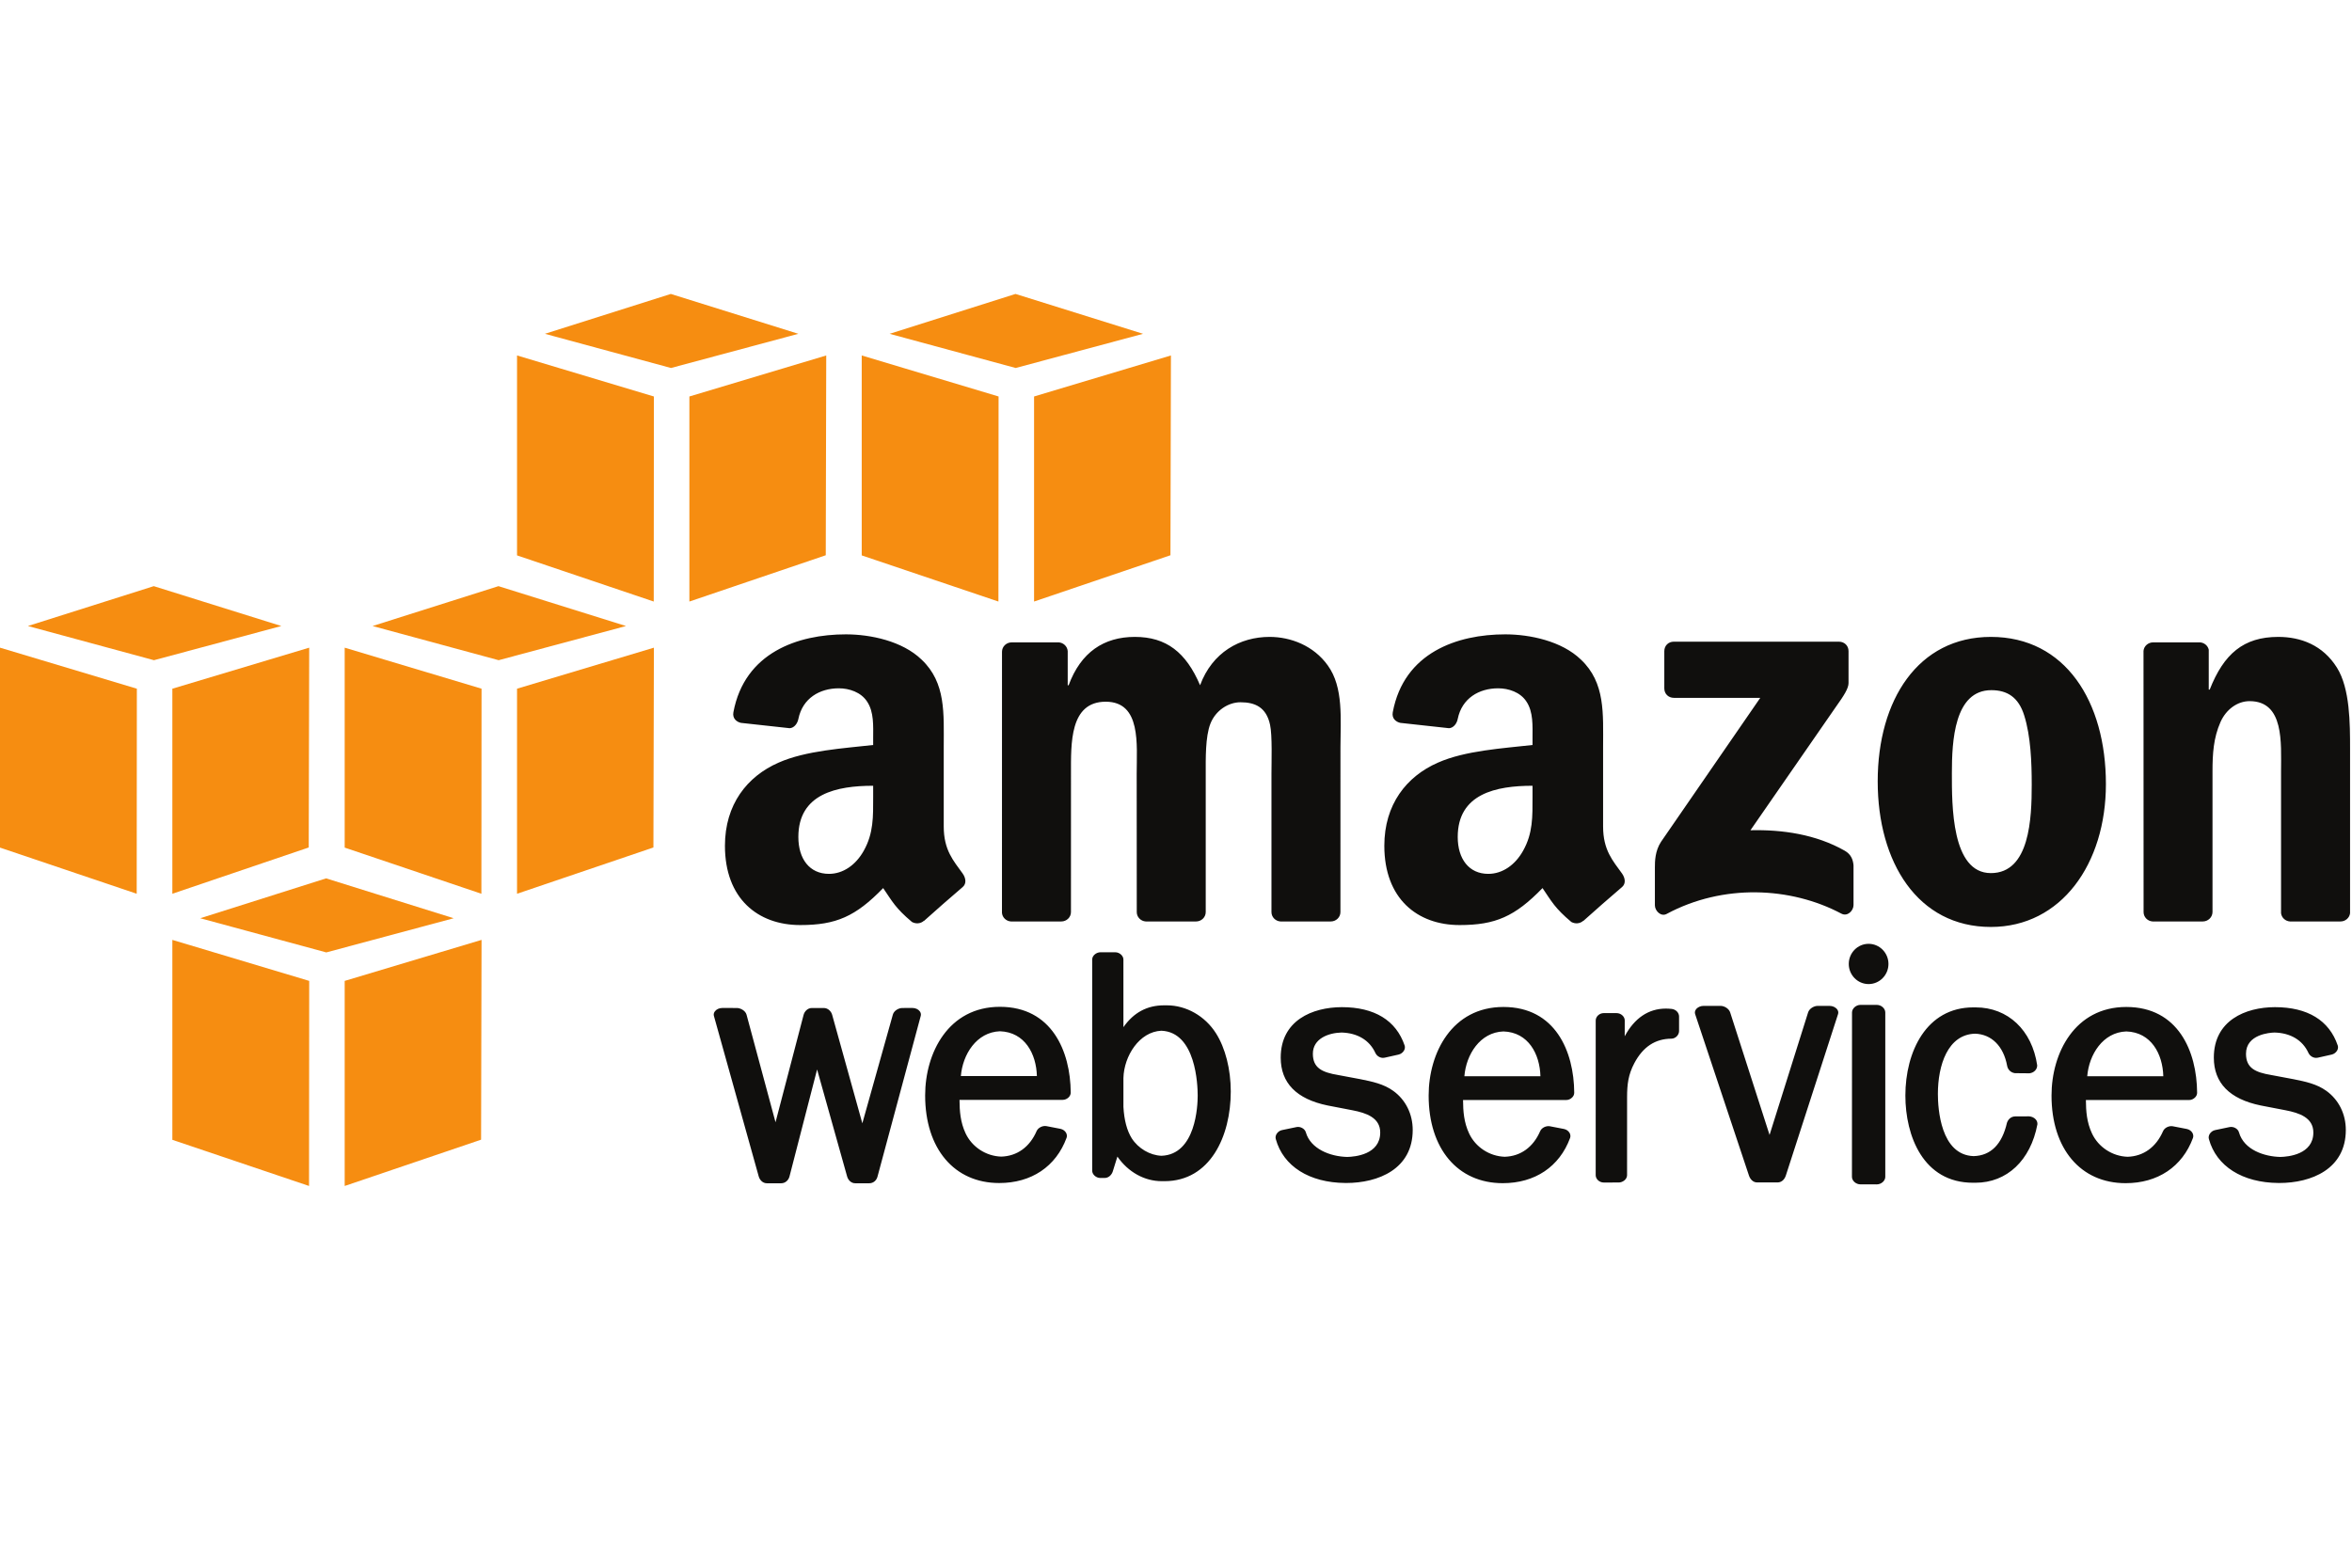
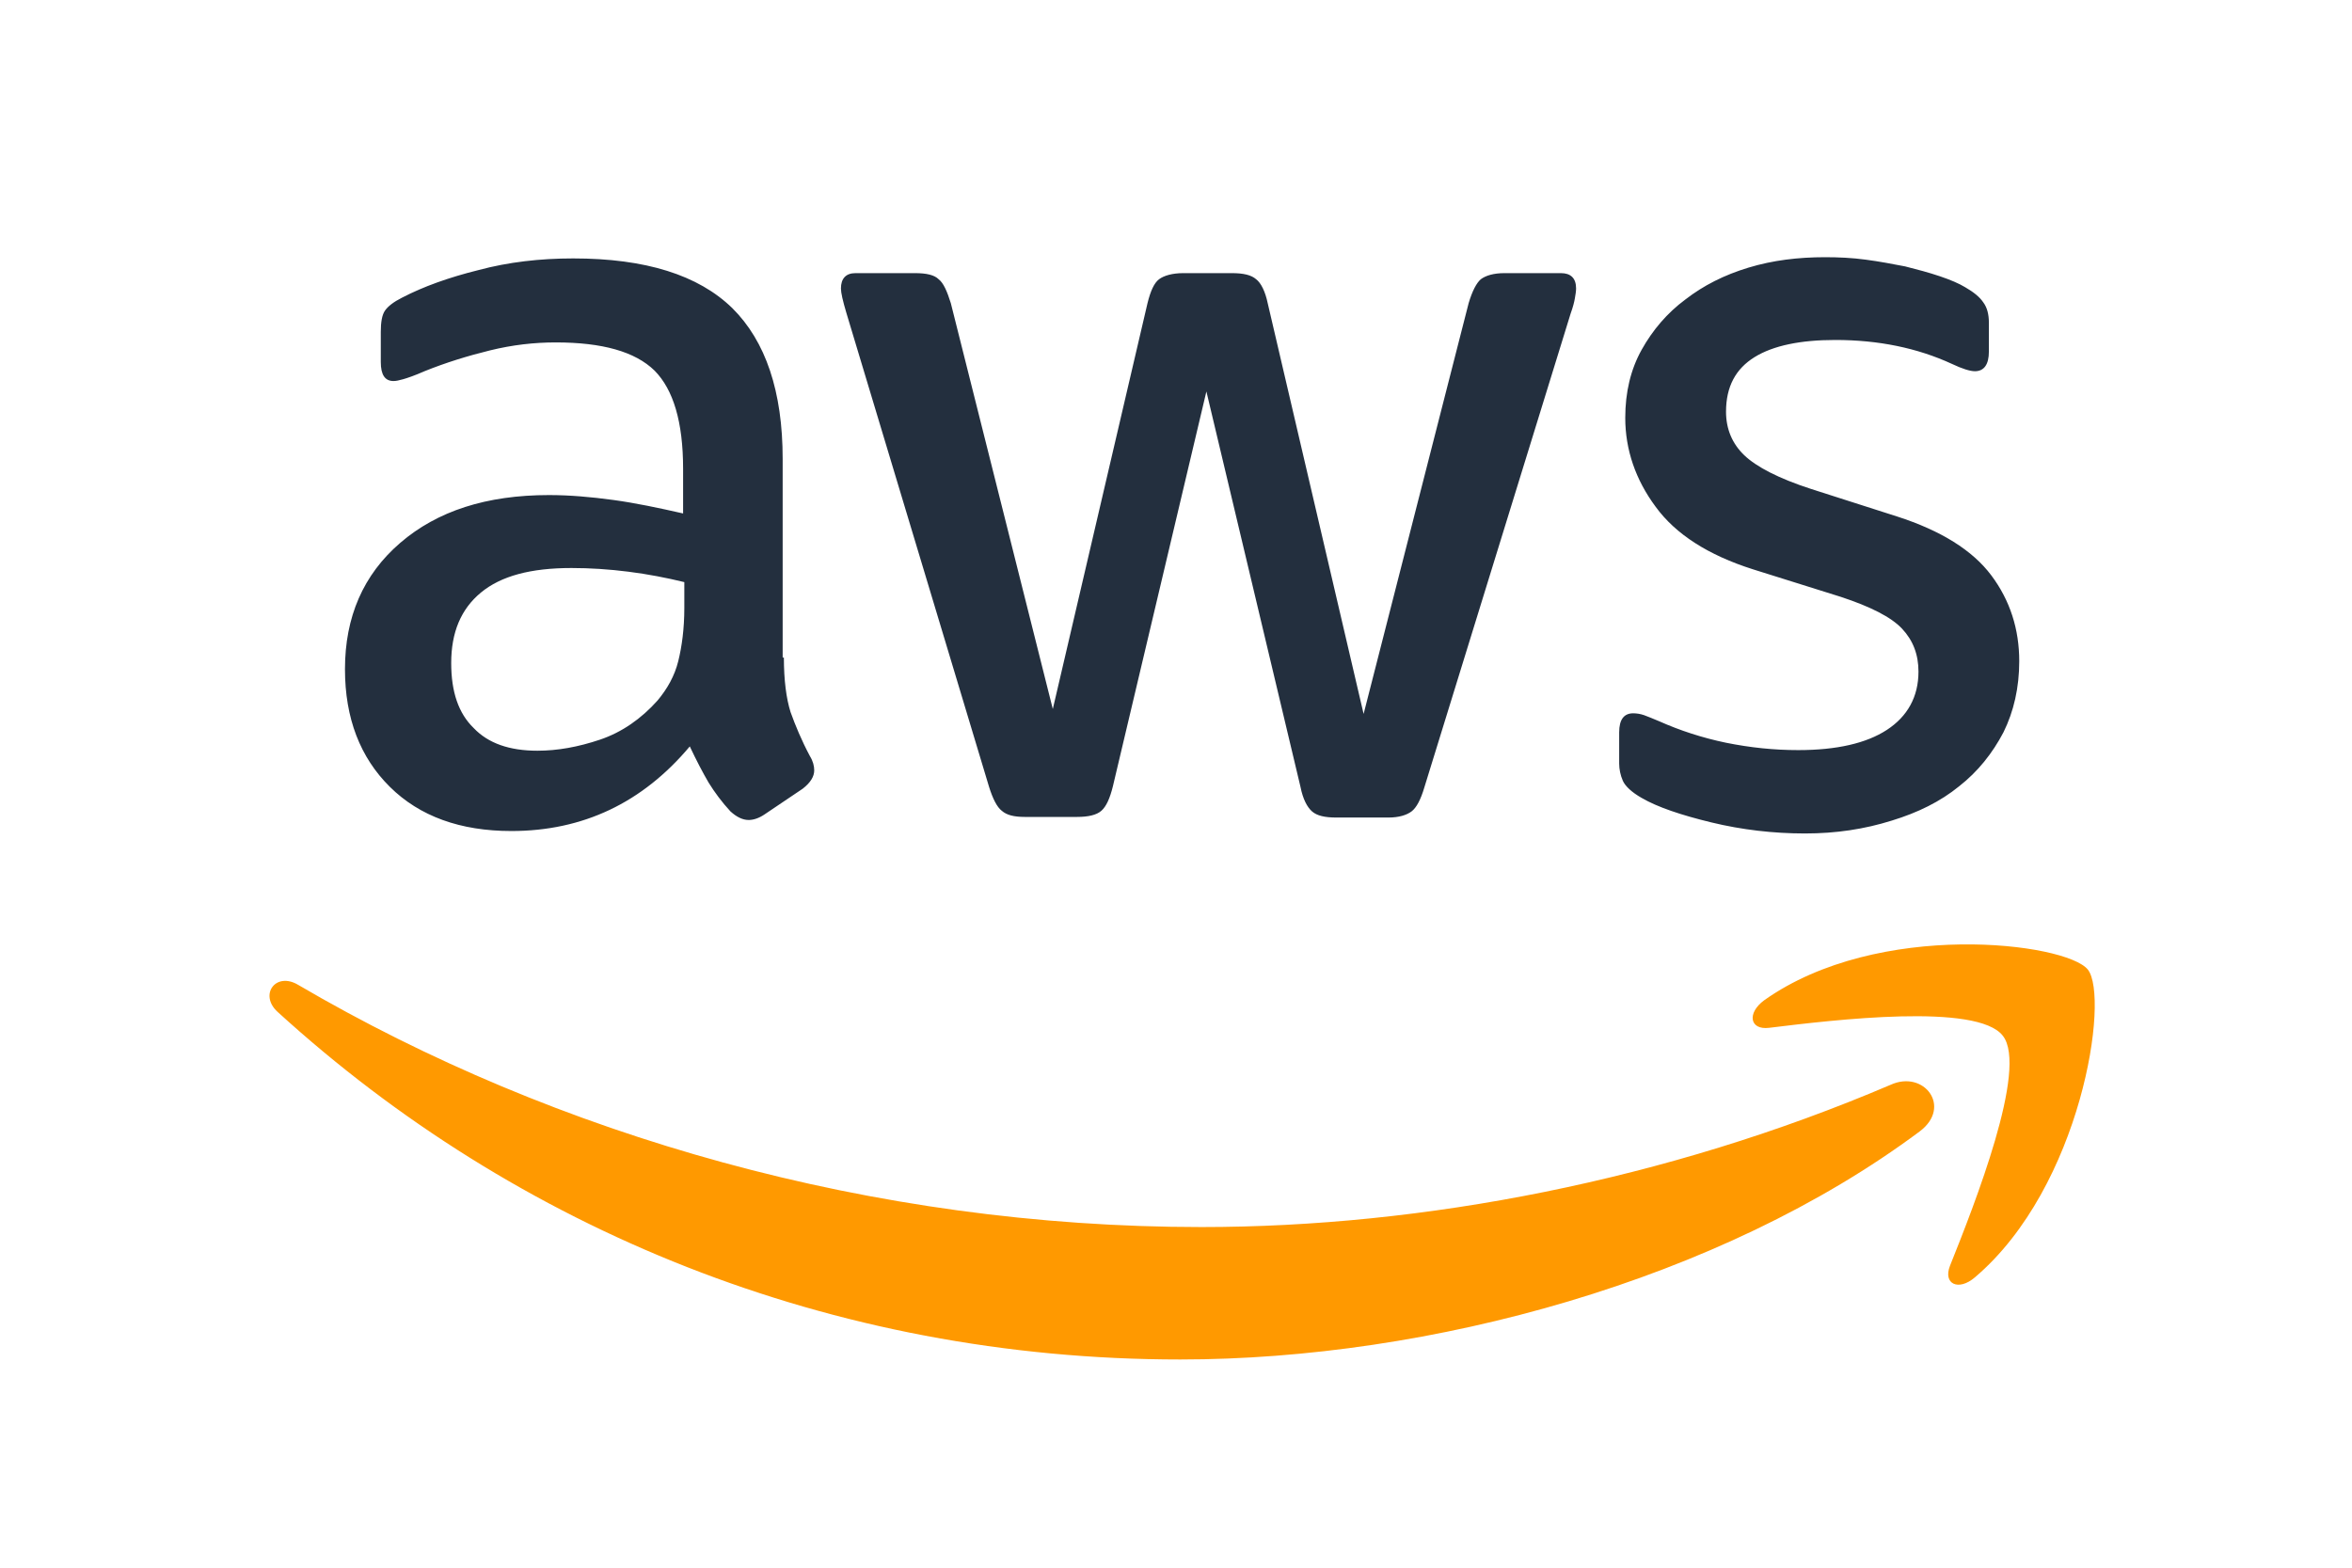
<svg xmlns="http://www.w3.org/2000/svg" width="192px" height="128px" viewBox="0 0 192 128" version="1.1">
-   <defs />
-   <g id="Symbols" stroke="none" stroke-width="1" fill="none" fill-rule="evenodd">
-     <g id="Provider/AWS/aws-128">
-       <path d="M53.366,49.115 L42.207,45.347 L42.207,29.023 L53.379,32.372 L53.366,49.115 Z M56.276,32.372 L67.448,29.023 L67.409,45.336 L56.276,49.115 L56.276,32.372 Z M65.172,27.255 L54.775,30.046 L44.483,27.255 L54.76,24 L65.172,27.255 Z M81.504,49.115 L70.345,45.347 L70.345,29.023 L81.517,32.372 L81.504,49.115 Z M84.414,32.372 L95.586,29.023 L95.547,45.336 L84.414,49.115 L84.414,32.372 Z M93.31,27.255 L82.913,30.046 L72.621,27.255 L82.898,24 L93.31,27.255 Z M11.172,56.231 L11.159,72.974 L0,69.206 L0,52.882 L11.172,56.231 Z M14.069,56.231 L25.241,52.882 L25.203,69.195 L14.069,72.974 L14.069,56.231 Z M22.966,51.114 L12.568,53.905 L2.276,51.114 L12.553,47.859 L22.966,51.114 Z M39.297,72.974 L28.138,69.206 L28.138,52.882 L39.31,56.231 L39.297,72.974 Z M42.207,56.231 L53.379,52.882 L53.34,69.195 L42.207,72.974 L42.207,56.231 Z M51.103,51.114 L40.706,53.905 L30.414,51.114 L40.691,47.859 L51.103,51.114 Z M25.228,96.833 L14.069,93.065 L14.069,76.741 L25.241,80.089 L25.228,96.833 Z M28.138,80.089 L39.31,76.741 L39.272,93.054 L28.138,96.833 L28.138,80.089 Z M37.034,74.973 L26.637,77.764 L16.345,74.973 L26.622,71.718 L37.034,74.973 Z" id="Combined-Shape" fill="#F68D11" />
-       <path d="M74.486,82.299 C74.736,82.299 74.968,82.407 75.091,82.581 C75.175,82.699 75.199,82.839 75.158,82.965 L71.637,96.055 C71.557,96.386 71.287,96.612 70.965,96.612 L69.81,96.612 C69.463,96.612 69.226,96.324 69.152,96.056 L66.702,87.32 L64.451,96.046 C64.37,96.378 64.092,96.612 63.775,96.612 L62.6,96.612 C62.255,96.612 62.019,96.335 61.938,96.059 L58.281,82.96 C58.241,82.842 58.265,82.706 58.35,82.586 C58.476,82.41 58.71,82.3 58.963,82.3 L60.144,82.302 C60.453,82.302 60.846,82.518 60.94,82.84 L63.308,91.631 L65.599,82.867 C65.67,82.587 65.925,82.302 66.275,82.302 L67.247,82.302 C67.599,82.302 67.858,82.583 67.932,82.861 L70.395,91.718 L72.886,82.842 C72.98,82.508 73.364,82.302 73.665,82.302 L74.486,82.299 Z M81.623,82.205 L81.623,82.205 C85.856,82.205 87.385,85.823 87.406,89.209 C87.407,89.346 87.349,89.482 87.241,89.592 C87.112,89.724 86.929,89.803 86.752,89.803 L78.327,89.806 C78.334,90.721 78.397,91.62 78.822,92.533 C79.345,93.65 80.488,94.397 81.732,94.436 C83.025,94.398 84.056,93.658 84.621,92.353 C84.739,92.082 85.097,91.895 85.41,91.944 L86.573,92.169 C86.771,92.213 86.938,92.333 87.026,92.491 C87.099,92.622 87.113,92.768 87.067,92.902 C86.201,95.25 84.197,96.593 81.568,96.593 C77.895,96.593 75.522,93.785 75.522,89.438 C75.522,85.954 77.431,82.205 81.623,82.205 Z M84.644,87.861 C84.599,86.054 83.666,84.269 81.628,84.202 C79.712,84.272 78.581,86.099 78.438,87.861 L84.644,87.861 Z M95.256,82.084 L95.256,82.084 C96.833,82.084 98.367,82.955 99.258,84.358 C100.029,85.569 100.471,87.304 100.471,89.118 C100.471,92.764 98.797,96.442 95.059,96.442 L94.842,96.442 C93.422,96.442 92.096,95.699 91.216,94.434 L90.837,95.651 C90.756,95.905 90.517,96.179 90.181,96.179 L89.825,96.181 C89.476,96.181 89.159,95.897 89.158,95.584 L89.158,78.345 C89.159,78.006 89.513,77.752 89.829,77.752 L91.041,77.752 C91.391,77.752 91.707,78.035 91.707,78.345 L91.708,83.867 C92.548,82.669 93.642,82.084 95.033,82.084 L95.256,82.084 Z M97.771,89.458 C97.771,88.593 97.628,84.271 94.806,84.158 C93.01,84.235 91.754,86.216 91.708,88.021 L91.708,90.377 C91.767,91.449 91.996,92.315 92.388,92.942 C92.92,93.771 93.873,94.331 94.815,94.368 C97.628,94.265 97.771,90.26 97.771,89.458 Z M113.737,89.07 C114.745,89.797 115.323,90.959 115.323,92.259 C115.323,95.452 112.515,96.59 109.888,96.59 L109.822,96.589 C106.88,96.567 104.758,95.226 104.145,93.002 C104.108,92.867 104.131,92.718 104.211,92.586 C104.306,92.427 104.469,92.31 104.648,92.272 L105.836,92.024 C106.157,91.956 106.524,92.165 106.601,92.459 C106.987,93.8 108.575,94.432 109.978,94.463 C110.603,94.45 112.671,94.267 112.671,92.469 C112.671,91.255 111.528,90.87 110.41,90.653 L108.373,90.26 C105.834,89.737 104.548,88.422 104.548,86.352 C104.548,83.323 107.125,82.238 109.536,82.233 C112.204,82.233 113.968,83.315 114.663,85.362 C114.707,85.492 114.691,85.636 114.617,85.769 C114.525,85.936 114.352,86.065 114.166,86.106 L113.031,86.36 C112.988,86.369 112.942,86.374 112.897,86.374 C112.636,86.374 112.385,86.21 112.272,85.965 C111.795,84.928 110.812,84.338 109.505,84.305 C108.435,84.334 107.173,84.805 107.173,86.037 C107.173,87.202 107.929,87.557 109.234,87.774 L111.054,88.115 C112.002,88.307 112.95,88.498 113.737,89.07 Z M122.727,82.218 L122.727,82.218 C126.96,82.218 128.489,85.836 128.508,89.222 C128.509,89.359 128.451,89.495 128.342,89.605 C128.213,89.737 128.032,89.815 127.856,89.815 L119.432,89.817 C119.438,90.734 119.501,91.634 119.927,92.545 C120.449,93.661 121.591,94.409 122.836,94.449 C124.128,94.409 125.159,93.669 125.725,92.365 C125.859,92.054 126.239,91.911 126.512,91.956 L127.677,92.181 C127.874,92.224 128.042,92.344 128.13,92.502 C128.203,92.633 128.217,92.779 128.171,92.914 C127.305,95.261 125.301,96.605 122.672,96.605 C118.998,96.605 116.624,93.796 116.624,89.45 C116.624,85.967 118.534,82.218 122.727,82.218 Z M125.749,87.874 C125.702,86.066 124.768,84.281 122.73,84.216 C120.814,84.283 119.683,86.11 119.541,87.874 L125.749,87.874 Z M136.464,82.377 C136.802,82.414 137.067,82.686 137.067,82.995 L137.067,84.177 C137.067,84.51 136.775,84.804 136.442,84.806 C135.115,84.817 134.125,85.471 133.416,86.805 C132.92,87.741 132.823,88.533 132.823,89.584 L132.822,95.955 C132.82,96.297 132.46,96.55 132.141,96.55 L130.913,96.551 C130.565,96.551 130.261,96.272 130.261,95.955 L130.262,83.317 C130.265,82.998 130.569,82.72 130.914,82.72 L131.967,82.72 C132.32,82.72 132.63,82.997 132.632,83.312 L132.629,84.613 C133.426,83.127 134.574,82.35 135.988,82.35 C136.141,82.35 136.3,82.359 136.464,82.377 Z M149.354,82.129 C149.608,82.129 149.853,82.245 149.98,82.423 C150.064,82.542 150.087,82.677 150.044,82.802 L145.784,95.977 C145.668,96.332 145.416,96.544 145.109,96.544 L143.433,96.544 C143.079,96.544 142.855,96.239 142.771,95.979 L138.378,82.798 C138.337,82.673 138.36,82.538 138.444,82.42 C138.57,82.243 138.816,82.128 139.07,82.128 L140.454,82.129 C140.76,82.129 141.15,82.352 141.245,82.683 L144.454,92.665 L147.597,82.673 C147.691,82.35 148.081,82.129 148.384,82.129 L149.354,82.129 Z M152.539,77.062 C153.433,77.062 154.16,77.799 154.16,78.705 C154.16,79.611 153.433,80.348 152.539,80.348 C151.646,80.348 150.92,79.611 150.92,78.705 C150.92,77.799 151.646,77.062 152.539,77.062 Z M153.206,82.048 C153.576,82.048 153.901,82.338 153.901,82.668 L153.901,96.088 C153.901,96.412 153.579,96.7 153.212,96.704 L153.211,96.704 L151.872,96.701 C151.703,96.701 151.536,96.639 151.405,96.53 C151.261,96.41 151.179,96.249 151.179,96.087 L151.185,82.668 C151.185,82.343 151.515,82.047 151.876,82.047 L153.206,82.048 Z M165.631,91.148 C165.854,91.159 166.057,91.254 166.185,91.402 C166.283,91.517 166.331,91.657 166.319,91.798 C165.764,94.749 163.826,96.57 161.259,96.57 L161.063,96.57 C156.987,96.57 155.541,92.734 155.541,89.45 C155.541,85.867 157.256,82.252 161.085,82.252 L161.188,82.254 L161.279,82.252 C163.912,82.252 165.882,84.111 166.302,86.987 C166.305,87.324 166.026,87.595 165.671,87.634 L164.483,87.623 C164.147,87.58 163.9,87.334 163.845,87.009 C163.551,85.418 162.571,84.441 161.225,84.4 C158.994,84.466 158.195,86.985 158.195,89.319 C158.195,90.489 158.406,94.314 161.118,94.396 C162.511,94.355 163.43,93.438 163.835,91.668 C163.951,91.341 164.211,91.153 164.521,91.153 L165.631,91.148 Z M173.573,82.218 L173.573,82.218 C177.807,82.218 179.336,85.836 179.356,89.222 C179.358,89.357 179.3,89.493 179.192,89.604 C179.063,89.737 178.88,89.816 178.703,89.816 L170.277,89.817 C170.284,90.733 170.347,91.633 170.774,92.545 C171.295,93.661 172.437,94.409 173.682,94.45 C174.973,94.409 176.005,93.669 176.572,92.365 C176.706,92.054 177.085,91.911 177.359,91.956 L178.523,92.181 C178.723,92.226 178.886,92.343 178.975,92.502 C179.048,92.633 179.063,92.779 179.017,92.914 C178.15,95.262 176.147,96.605 173.519,96.605 C169.845,96.605 167.471,93.796 167.471,89.45 C167.471,85.967 169.381,82.218 173.573,82.218 Z M176.596,87.874 C176.549,86.066 175.616,84.281 173.577,84.216 C171.66,84.283 170.529,86.11 170.387,87.874 L176.596,87.874 Z M189.91,89.07 C190.917,89.796 191.495,90.958 191.495,92.259 C191.495,95.452 188.687,96.59 186.059,96.59 L185.993,96.589 C183.051,96.567 180.929,95.226 180.318,93.002 C180.28,92.867 180.303,92.72 180.382,92.588 C180.477,92.429 180.641,92.31 180.821,92.272 L182.006,92.024 C182.334,91.957 182.7,92.165 182.775,92.461 C183.186,93.892 184.851,94.435 186.151,94.463 C186.777,94.45 188.845,94.267 188.845,92.469 C188.845,91.255 187.701,90.87 186.583,90.653 L184.546,90.26 C182.007,89.738 180.721,88.423 180.721,86.352 C180.721,83.323 183.297,82.238 185.708,82.233 C188.377,82.233 190.142,83.315 190.836,85.362 C190.88,85.492 190.864,85.636 190.79,85.769 C190.698,85.936 190.525,86.065 190.34,86.106 L189.205,86.36 C189.161,86.369 189.116,86.374 189.071,86.374 C188.809,86.374 188.557,86.21 188.443,85.966 C187.967,84.928 186.984,84.338 185.676,84.305 C185.296,84.315 183.347,84.448 183.347,86.037 C183.347,87.202 184.102,87.557 185.406,87.774 L187.225,88.115 C188.173,88.306 189.121,88.497 189.91,89.07 Z M135.862,56.212 L135.862,53.165 C135.864,52.703 136.211,52.393 136.627,52.393 L150.123,52.393 C150.553,52.393 150.901,52.71 150.901,53.161 L150.901,55.775 C150.897,56.212 150.532,56.784 149.884,57.692 L142.894,67.789 C145.488,67.726 148.234,68.119 150.591,69.46 C151.123,69.762 151.265,70.21 151.308,70.648 L151.308,73.899 C151.308,74.348 150.823,74.866 150.314,74.596 C146.16,72.394 140.647,72.154 136.053,74.621 C135.584,74.875 135.093,74.365 135.093,73.916 L135.093,70.827 C135.093,70.334 135.102,69.487 135.594,68.733 L143.694,56.98 L136.643,56.978 C136.211,56.978 135.866,56.667 135.862,56.212 Z M86.633,75.237 L82.526,75.237 C82.136,75.211 81.824,74.914 81.793,74.534 L81.796,53.217 C81.796,52.79 82.151,52.449 82.588,52.449 L86.411,52.447 C86.812,52.47 87.132,52.776 87.16,53.163 L87.16,55.949 L87.236,55.949 C88.231,53.256 90.109,52.002 92.639,52.002 C95.206,52.002 96.816,53.256 97.966,55.949 C98.963,53.256 101.224,52.002 103.641,52.002 C105.365,52.002 107.241,52.718 108.391,54.332 C109.694,56.128 109.425,58.728 109.425,61.016 L109.423,74.469 C109.423,74.895 109.068,75.237 108.632,75.237 L104.531,75.237 C104.118,75.211 103.793,74.878 103.793,74.471 L103.793,63.169 C103.793,62.273 103.869,60.029 103.678,59.177 C103.37,57.741 102.45,57.339 101.264,57.339 C100.266,57.339 99.231,58.012 98.809,59.086 C98.388,60.165 98.427,61.959 98.427,63.169 L98.427,74.469 C98.427,74.895 98.072,75.237 97.635,75.237 L93.533,75.237 C93.122,75.211 92.797,74.878 92.797,74.471 L92.791,63.169 C92.791,60.792 93.176,57.294 90.263,57.294 C87.312,57.294 87.427,60.702 87.427,63.169 L87.425,74.469 C87.426,74.895 87.071,75.237 86.633,75.237 Z M162.52,52.002 C168.614,52.002 171.911,57.294 171.911,64.02 C171.911,70.526 168.268,75.685 162.52,75.685 C156.541,75.685 153.282,70.391 153.282,63.797 C153.282,57.158 156.577,52.002 162.52,52.002 L162.52,52.002 Z M162.558,56.351 C159.528,56.351 159.337,60.523 159.337,63.125 C159.337,65.727 159.299,71.288 162.52,71.288 C165.702,71.288 165.855,66.803 165.855,64.067 C165.855,62.273 165.779,60.12 165.242,58.415 C164.781,56.934 163.862,56.351 162.558,56.351 L162.558,56.351 Z M179.814,75.237 L175.723,75.237 C175.311,75.211 174.986,74.878 174.986,74.471 L174.98,53.144 C175.014,52.756 175.355,52.449 175.767,52.449 L179.577,52.447 C179.936,52.467 180.231,52.714 180.306,53.045 L180.306,56.307 L180.384,56.307 C181.532,53.39 183.143,52.002 185.978,52.002 C187.818,52.002 189.621,52.673 190.77,54.512 C191.842,56.216 191.842,59.086 191.842,61.15 L191.842,74.565 C191.796,74.943 191.463,75.237 191.058,75.237 L186.94,75.237 C186.56,75.212 186.254,74.928 186.208,74.565 L186.208,62.99 C186.208,60.658 186.477,57.248 183.64,57.248 C182.644,57.248 181.725,57.922 181.265,58.952 C180.689,60.253 180.613,61.554 180.613,62.99 L180.613,74.469 C180.606,74.895 180.251,75.237 179.814,75.237 Z M129.243,75.183 C128.971,75.429 128.581,75.445 128.274,75.28 C126.911,74.133 126.666,73.602 125.92,72.511 C123.666,74.834 122.07,75.53 119.152,75.53 C115.694,75.53 113.006,73.372 113.006,69.057 C113.006,65.686 114.81,63.393 117.384,62.268 C119.612,61.279 122.723,61.099 125.104,60.828 L125.104,60.29 C125.104,59.301 125.181,58.132 124.604,57.278 C124.106,56.514 123.146,56.2 122.3,56.2 C120.733,56.2 119.342,57.012 118.999,58.695 C118.93,59.068 118.658,59.439 118.286,59.457 L114.308,59.021 C113.971,58.945 113.598,58.673 113.695,58.154 C114.61,53.269 118.969,51.794 122.877,51.794 C124.873,51.794 127.486,52.333 129.061,53.861 C131.058,55.75 130.865,58.267 130.865,61.01 L130.865,67.48 C130.865,69.427 131.665,70.281 132.417,71.33 C132.677,71.708 132.736,72.157 132.402,72.434 C131.563,73.145 130.073,74.453 129.254,75.192 L129.243,75.183 L129.243,75.183 Z M125.104,65.055 L125.104,65.055 L125.104,64.157 C122.135,64.157 118.998,64.801 118.998,68.337 C118.998,70.137 119.919,71.35 121.492,71.35 C122.645,71.35 123.683,70.631 124.336,69.461 C125.142,68.024 125.104,66.674 125.104,65.055 Z M75.419,75.183 C75.148,75.429 74.755,75.445 74.448,75.28 C73.085,74.133 72.841,73.602 72.095,72.511 C69.842,74.834 68.245,75.53 65.325,75.53 C61.868,75.53 59.179,73.372 59.179,69.057 C59.179,65.686 60.985,63.393 63.559,62.268 C65.787,61.279 68.898,61.099 71.279,60.828 L71.279,60.29 C71.279,59.301 71.357,58.132 70.78,57.278 C70.281,56.514 69.32,56.2 68.476,56.2 C66.91,56.2 65.517,57.012 65.175,58.695 C65.104,59.068 64.834,59.439 64.462,59.457 L60.482,59.021 C60.146,58.945 59.773,58.673 59.869,58.154 C60.784,53.269 65.144,51.794 69.051,51.794 C71.049,51.794 73.66,52.333 75.236,53.861 C77.233,55.75 77.04,58.267 77.04,61.01 L77.04,67.48 C77.04,69.427 77.841,70.281 78.59,71.33 C78.852,71.708 78.911,72.157 78.577,72.434 C77.738,73.145 76.247,74.453 75.429,75.192 L75.419,75.183 L75.419,75.183 Z M71.279,65.055 L71.279,65.055 L71.279,64.157 C68.309,64.157 65.172,64.801 65.172,68.337 C65.172,70.137 66.093,71.35 67.67,71.35 C68.821,71.35 69.859,70.631 70.512,69.461 C71.317,68.024 71.279,66.674 71.279,65.055 Z" id="Combined-Shape" fill="#100F0D" />
+   <g id="Provider/AWS/aws-128" stroke="none" stroke-width="1" fill="none" fill-rule="evenodd">
+     <g id="Group" transform="translate(22, 21)">
+       <path d="M41.99,32.686 C41.99,34.538 42.188,36.04 42.535,37.141 C42.931,38.242 43.427,39.444 44.121,40.745 C44.368,41.146 44.467,41.546 44.467,41.897 C44.467,42.397 44.17,42.898 43.526,43.398 L40.404,45.501 C39.958,45.801 39.512,45.951 39.115,45.951 C38.62,45.951 38.124,45.701 37.629,45.25 C36.935,44.499 36.34,43.699 35.845,42.898 C35.349,42.047 34.854,41.096 34.309,39.944 C30.443,44.549 25.587,46.852 19.739,46.852 C15.576,46.852 12.256,45.651 9.828,43.248 C7.4,40.845 6.161,37.642 6.161,33.637 C6.161,29.383 7.647,25.929 10.67,23.326 C13.693,20.723 17.707,19.422 22.812,19.422 C24.496,19.422 26.231,19.572 28.064,19.822 C29.898,20.072 31.781,20.473 33.763,20.923 L33.763,17.269 C33.763,13.465 32.97,10.812 31.434,9.26 C29.848,7.709 27.172,6.958 23.357,6.958 C21.622,6.958 19.838,7.158 18.005,7.608 C16.171,8.059 14.387,8.61 12.653,9.31 C11.86,9.661 11.265,9.861 10.918,9.961 C10.571,10.061 10.323,10.111 10.125,10.111 C9.431,10.111 9.085,9.611 9.085,8.56 L9.085,6.107 C9.085,5.306 9.184,4.705 9.431,4.355 C9.679,4.004 10.125,3.654 10.819,3.304 C12.553,2.403 14.635,1.652 17.063,1.051 C19.491,0.4 22.068,0.1 24.794,0.1 C30.691,0.1 35.002,1.452 37.777,4.155 C40.503,6.858 41.891,10.962 41.891,16.468 L41.891,32.686 L41.99,32.686 Z M21.87,40.295 C23.505,40.295 25.19,39.994 26.974,39.394 C28.758,38.793 30.344,37.692 31.682,36.19 C32.475,35.239 33.07,34.188 33.367,32.987 C33.664,31.785 33.863,30.334 33.863,28.632 L33.863,26.529 C32.425,26.179 30.889,25.879 29.303,25.679 C27.718,25.478 26.181,25.378 24.645,25.378 C21.325,25.378 18.897,26.029 17.261,27.38 C15.626,28.732 14.833,30.634 14.833,33.137 C14.833,35.489 15.428,37.241 16.667,38.443 C17.856,39.694 19.59,40.295 21.87,40.295 Z M61.663,45.701 C60.771,45.701 60.177,45.551 59.78,45.2 C59.384,44.9 59.037,44.199 58.74,43.248 L47.094,4.555 C46.797,3.554 46.648,2.903 46.648,2.553 C46.648,1.752 47.044,1.301 47.837,1.301 L52.694,1.301 C53.635,1.301 54.28,1.452 54.626,1.802 C55.023,2.102 55.32,2.803 55.618,3.754 L63.943,36.891 L71.674,3.754 C71.921,2.753 72.219,2.102 72.615,1.802 C73.012,1.502 73.705,1.301 74.597,1.301 L78.562,1.301 C79.503,1.301 80.148,1.452 80.544,1.802 C80.941,2.102 81.287,2.803 81.486,3.754 L89.315,37.291 L97.889,3.754 C98.186,2.753 98.533,2.102 98.88,1.802 C99.276,1.502 99.92,1.301 100.812,1.301 L105.421,1.301 C106.214,1.301 106.66,1.702 106.66,2.553 C106.66,2.803 106.61,3.053 106.561,3.354 C106.511,3.654 106.412,4.055 106.214,4.605 L94.271,43.298 C93.974,44.299 93.627,44.95 93.23,45.25 C92.834,45.551 92.19,45.751 91.347,45.751 L87.085,45.751 C86.144,45.751 85.5,45.601 85.103,45.25 C84.707,44.9 84.36,44.249 84.162,43.248 L76.481,10.962 L68.849,43.198 C68.601,44.199 68.304,44.85 67.907,45.2 C67.511,45.551 66.817,45.701 65.925,45.701 L61.663,45.701 Z M125.343,47.052 C122.766,47.052 120.189,46.752 117.711,46.151 C115.233,45.551 113.301,44.9 112.012,44.149 C111.219,43.699 110.674,43.198 110.476,42.747 C110.278,42.297 110.178,41.796 110.178,41.346 L110.178,38.793 C110.178,37.742 110.575,37.241 111.318,37.241 C111.616,37.241 111.913,37.291 112.21,37.392 C112.508,37.492 112.954,37.692 113.449,37.892 C115.134,38.643 116.968,39.244 118.9,39.644 C120.883,40.044 122.815,40.245 124.797,40.245 C127.919,40.245 130.348,39.694 132.033,38.593 C133.718,37.492 134.61,35.89 134.61,33.838 C134.61,32.436 134.164,31.285 133.272,30.334 C132.379,29.383 130.695,28.532 128.266,27.731 L121.081,25.478 C117.463,24.327 114.787,22.625 113.152,20.373 C111.516,18.17 110.674,15.717 110.674,13.115 C110.674,11.012 111.12,9.16 112.012,7.558 C112.904,5.957 114.093,4.555 115.58,3.454 C117.067,2.303 118.752,1.452 120.734,0.851 C122.716,0.25 124.797,-1.25055521e-12 126.978,-1.25055521e-12 C128.068,-1.25055521e-12 129.208,0.05 130.298,0.2 C131.438,0.35 132.479,0.551 133.519,0.751 C134.51,1.001 135.452,1.251 136.344,1.552 C137.236,1.852 137.93,2.152 138.425,2.453 C139.119,2.853 139.615,3.254 139.912,3.704 C140.209,4.105 140.358,4.655 140.358,5.356 L140.358,7.709 C140.358,8.76 139.962,9.31 139.218,9.31 C138.822,9.31 138.178,9.11 137.335,8.71 C134.51,7.408 131.339,6.758 127.82,6.758 C124.996,6.758 122.766,7.208 121.229,8.159 C119.693,9.11 118.9,10.562 118.9,12.614 C118.9,14.016 119.396,15.217 120.387,16.168 C121.378,17.119 123.212,18.07 125.838,18.921 L132.875,21.174 C136.443,22.325 139.02,23.927 140.556,25.979 C142.092,28.031 142.836,30.384 142.836,32.987 C142.836,35.139 142.39,37.091 141.547,38.793 C140.655,40.495 139.466,41.997 137.93,43.198 C136.394,44.449 134.56,45.35 132.429,46.001 C130.199,46.702 127.87,47.052 125.343,47.052 Z" id="Shape" fill="#232F3E" fill-rule="nonzero" />
+       <path d="M134.709,71.379 C118.405,83.543 94.717,90 74.35,90 C45.805,90 20.086,79.338 0.66,61.618 C-0.876,60.217 0.511,58.315 2.345,59.416 C23.357,71.73 49.274,79.188 76.084,79.188 C94.172,79.188 114.044,75.384 132.33,67.575 C135.056,66.324 137.385,69.377 134.709,71.379 Z M141.498,63.571 C139.416,60.868 127.721,62.269 122.419,62.92 C120.833,63.12 120.585,61.719 122.022,60.667 C131.339,54.06 146.652,55.962 148.436,58.165 C150.22,60.417 147.94,75.884 139.218,83.293 C137.88,84.444 136.592,83.843 137.186,82.341 C139.169,77.386 143.579,66.224 141.498,63.571 Z" id="Combined-Shape" fill="#FF9900" />
    </g>
  </g>
</svg>
